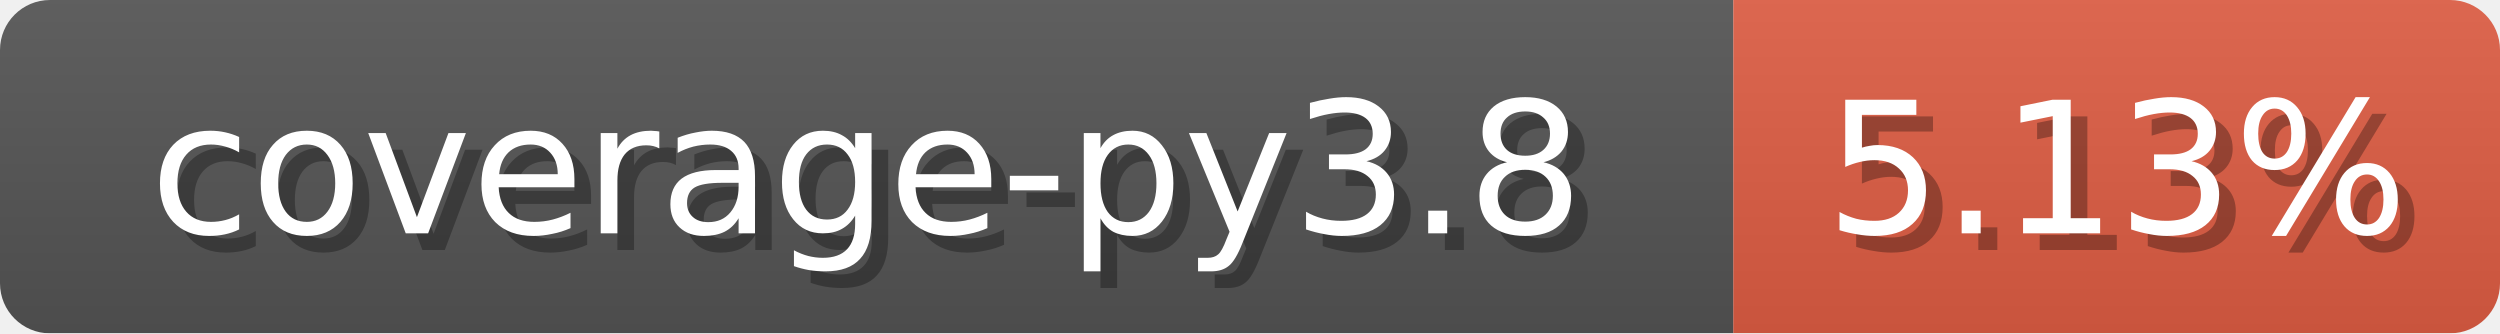
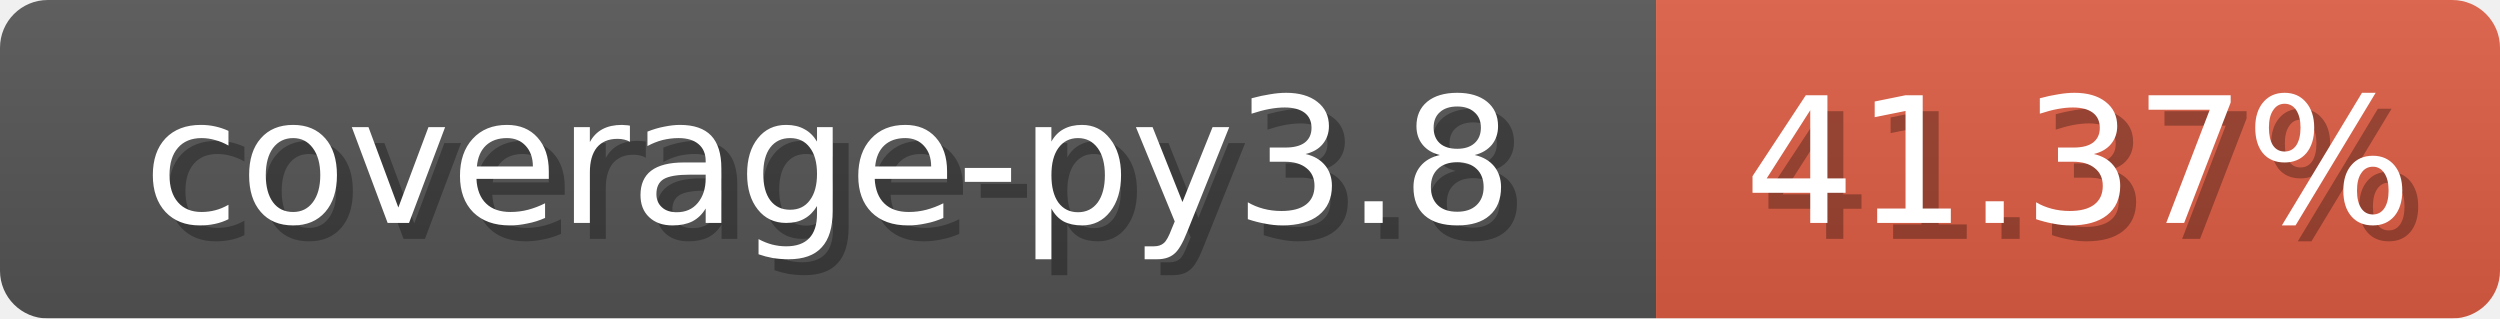
- <svg xmlns="http://www.w3.org/2000/svg" width="150" height="20">
+ <svg xmlns="http://www.w3.org/2000/svg" width="157" height="20">
  <linearGradient id="b" x2="0" y2="100%">
    <stop offset="0" stop-color="#bbb" stop-opacity=".1" />
    <stop offset="1" stop-opacity=".1" />
  </linearGradient>
  <mask id="anybadge_1">
-     <rect width="150" height="20" rx="3" fill="#fff" />
+     <rect width="157" height="20" rx="3" fill="#fff" />
  </mask>
  <g mask="url(#anybadge_1)">
    <path fill="#555" d="M0 0h104v20H0z" />
-     <path fill="#E05D44" d="M104 0h46v20H104z" />
-     <path fill="url(#b)" d="M0 0h150v20H0z" />
+     <path fill="#E05D44" d="M104 0h53v20H104z" />
+     <path fill="url(#b)" d="M0 0h157v20H0z" />
  </g>
  <g fill="#fff" text-anchor="middle" font-family="DejaVu Sans,Verdana,Geneva,sans-serif" font-size="11">
    <text x="53.0" y="15" fill="#010101" fill-opacity=".3">coverage-py3.8</text>
    <text x="52.0" y="14">coverage-py3.8</text>
  </g>
  <g fill="#fff" text-anchor="middle" font-family="DejaVu Sans,Verdana,Geneva,sans-serif" font-size="11">
-     <text x="128.0" y="15" fill="#010101" fill-opacity=".3">5.13%</text>
-     <text x="127.0" y="14">5.13%</text>
+     <text x="131.5" y="15" fill="#010101" fill-opacity=".3">41.37%</text>
+     <text x="130.5" y="14">41.37%</text>
  </g>
</svg>
